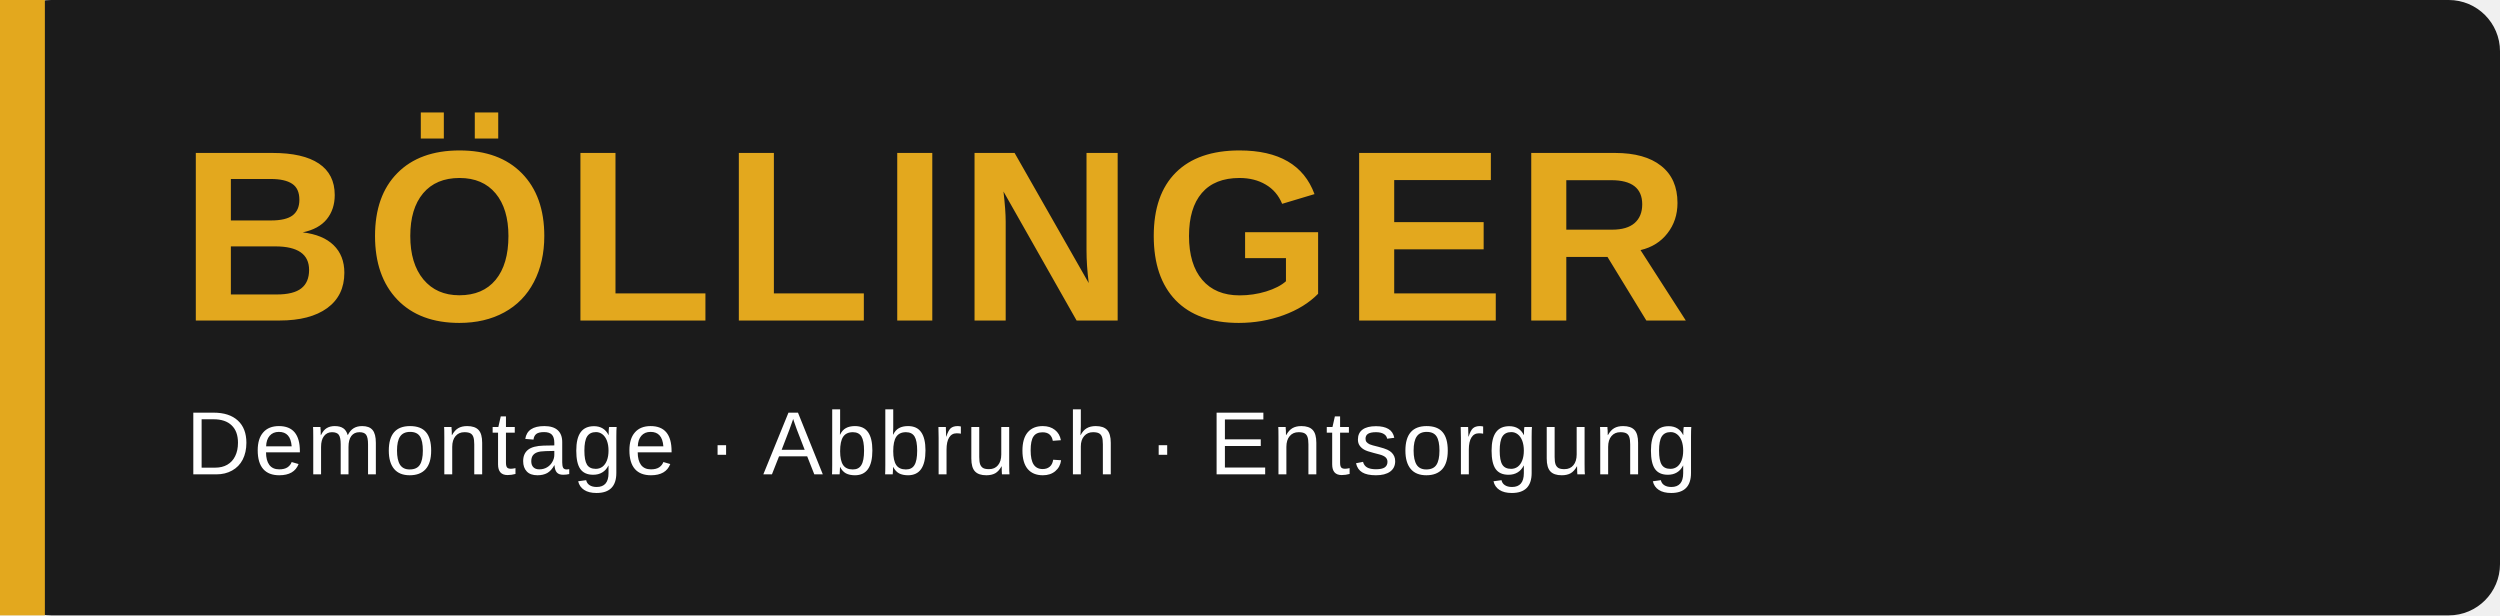
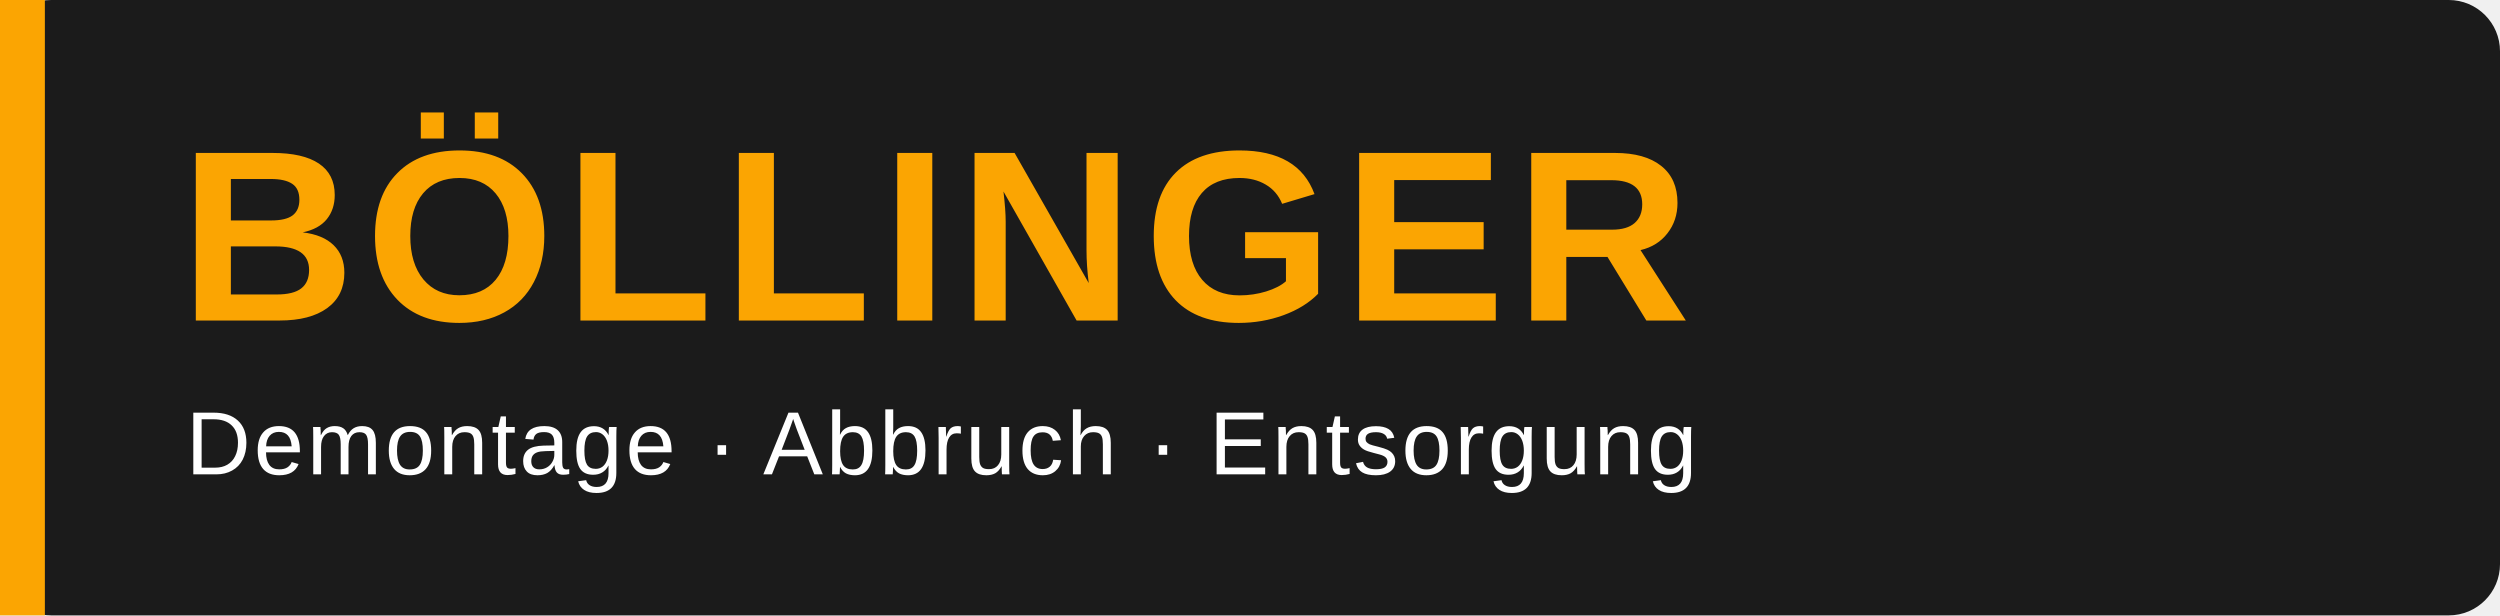
<svg xmlns="http://www.w3.org/2000/svg" viewBox="0 0 390 96" role="img" aria-label="Böllinger – Demontage, Abbruch, Entsorgung">
  <rect width="390" height="96" rx="8" fill="#1b1b1b" />
-   <rect x="0" y="0" width="7" height="96" fill="#e3a81e" />
-   <text x="28" y="50" font-family="Arimo, Arial, Helvetica, sans-serif" font-size="38" font-weight="700" letter-spacing="1.5" fill="#e3a81e">BÖLLINGER</text>
+   <rect x="0" y="0" width="7" height="96" fill="#fba502" />
+   <text x="28" y="50" font-family="Arimo, Arial, Helvetica, sans-serif" font-size="38" font-weight="700" letter-spacing="1.5" fill="#fba502">BÖLLINGER</text>
  <text x="29" y="74" font-family="Arimo, Arial, Helvetica, sans-serif" font-size="14" font-weight="400" letter-spacing="0.5" fill="#ffffff">Demontage · Abbruch · Entsorgung</text>
</svg>
